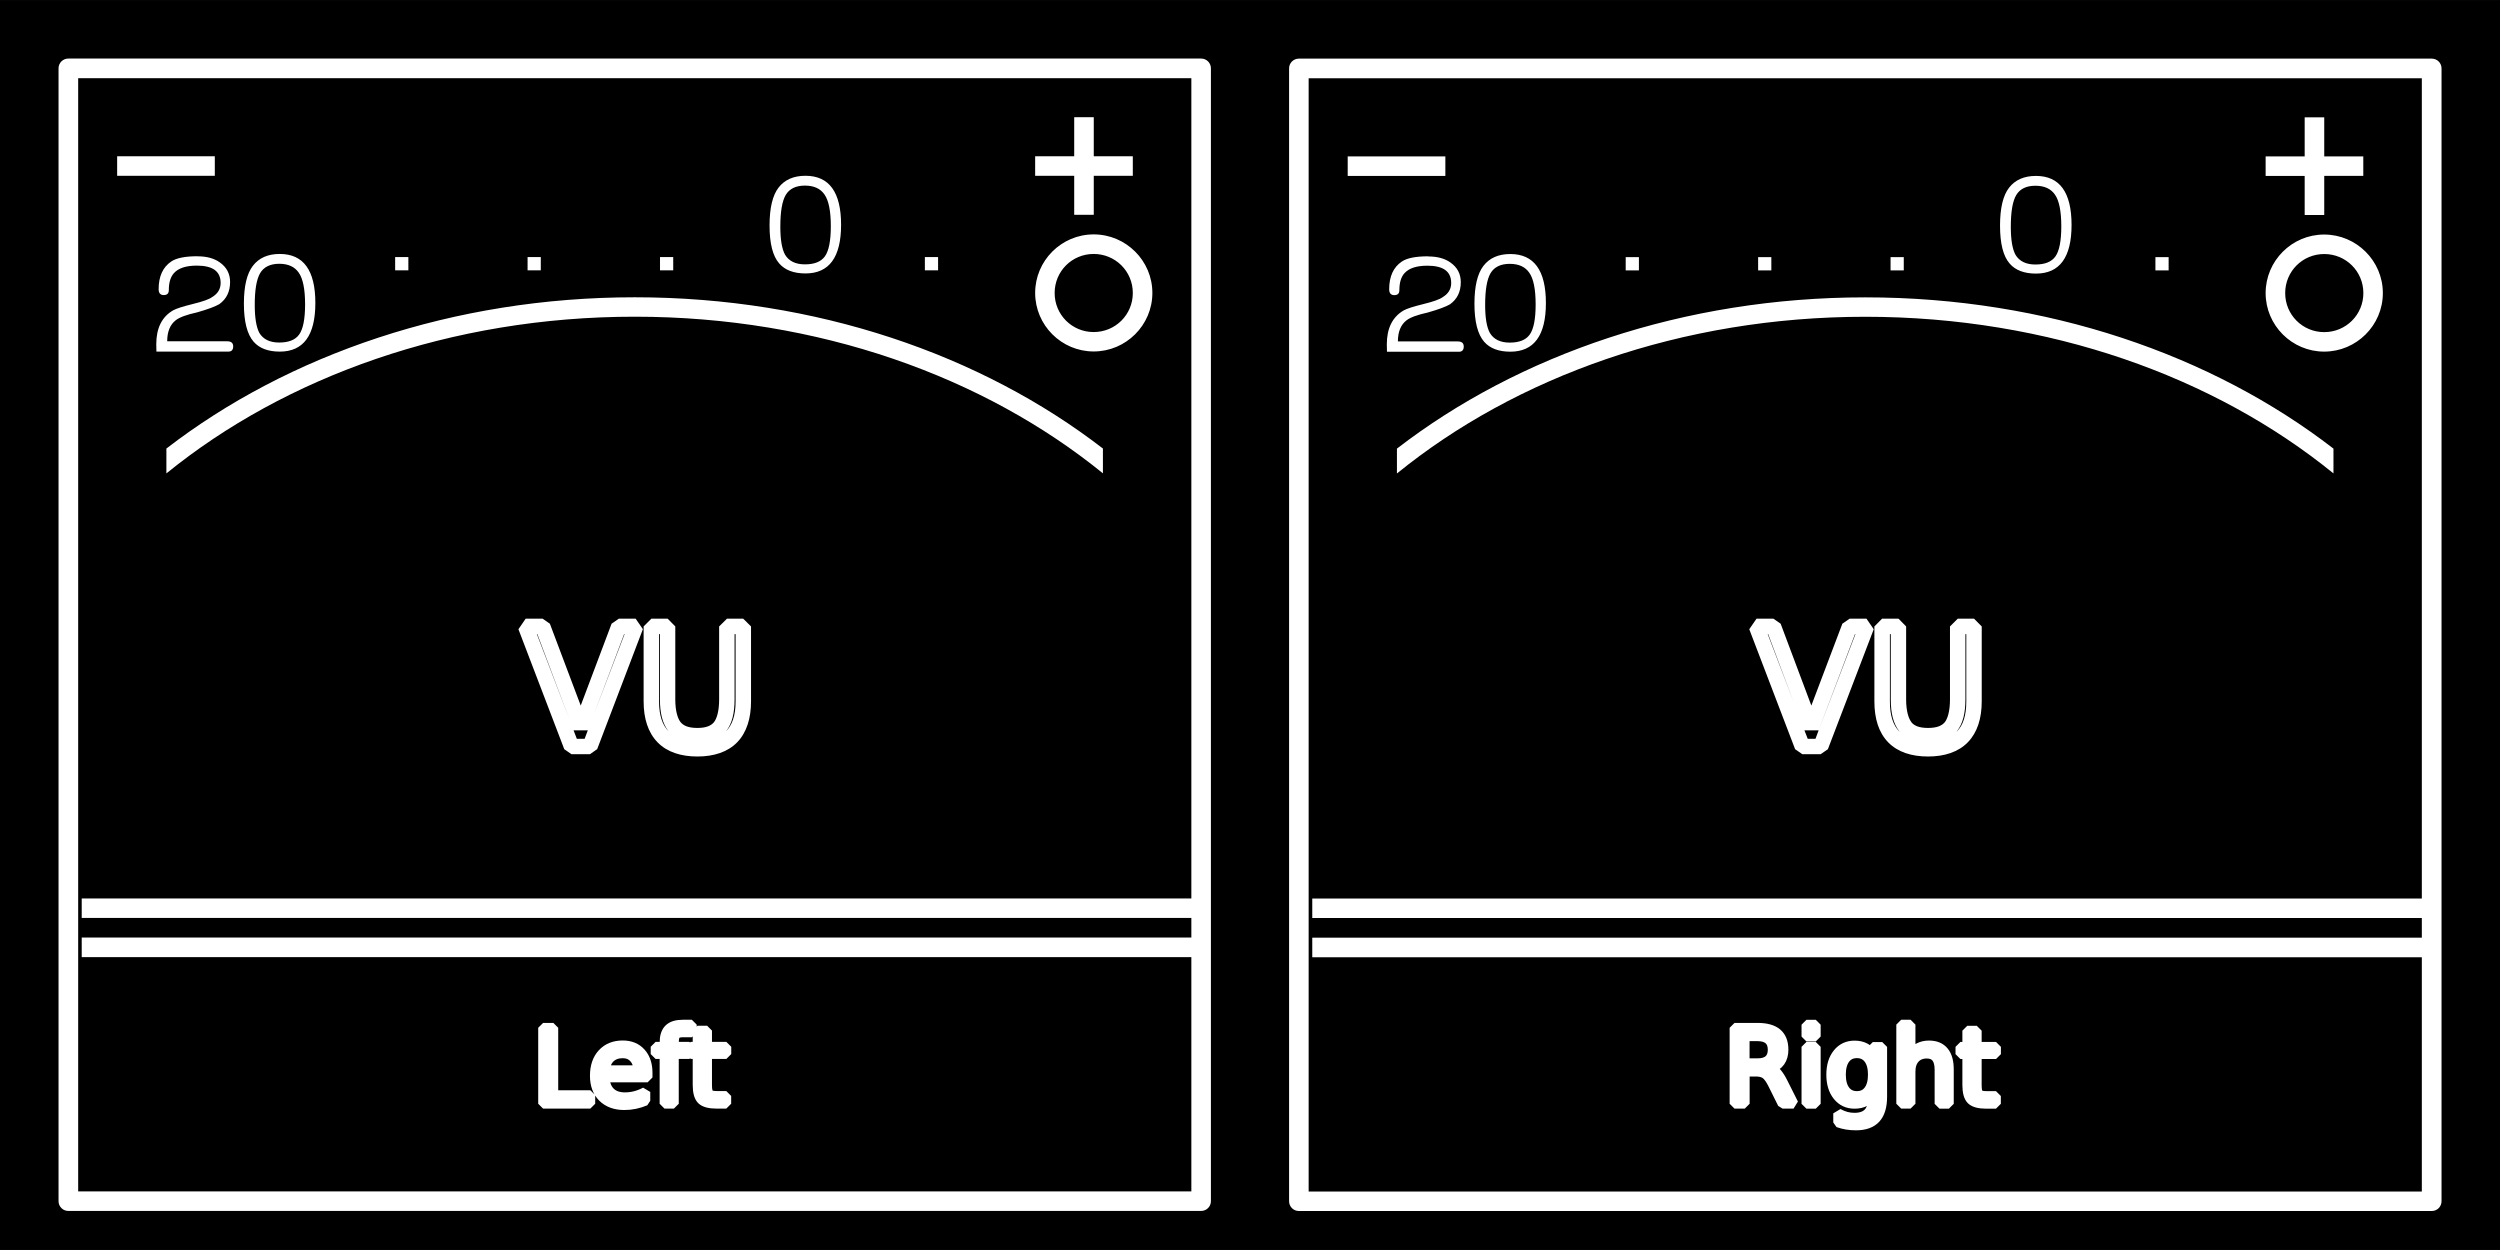
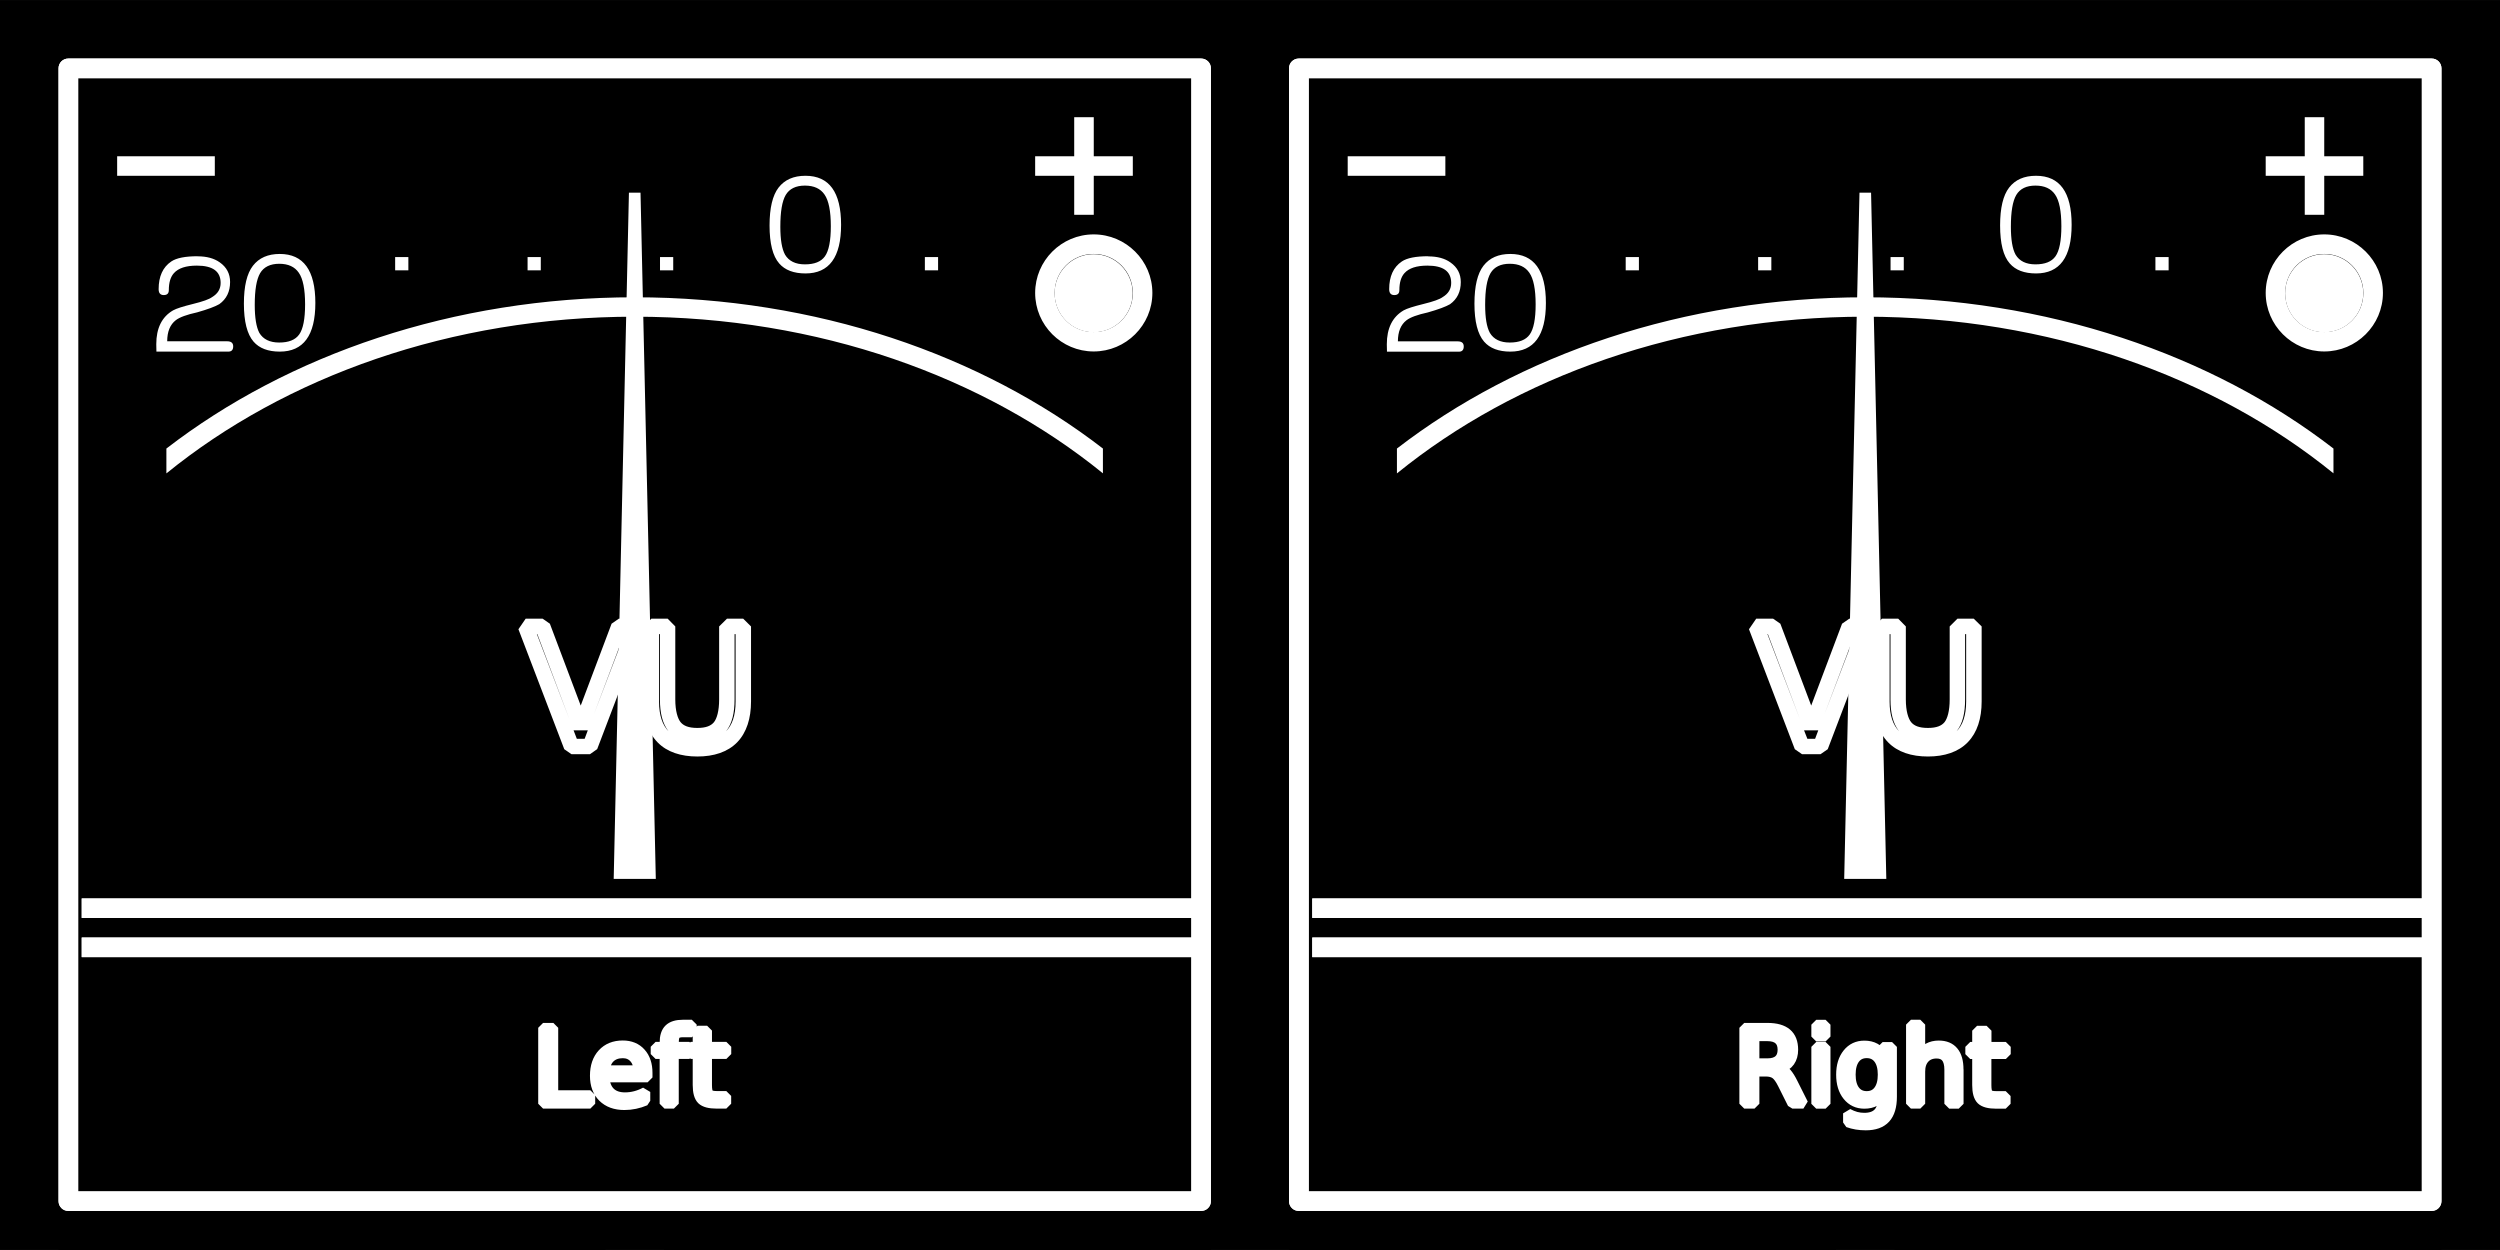
<svg xmlns="http://www.w3.org/2000/svg" width="128" height="64" viewBox="0 0 33.867 16.933" version="1.1" id="svg1" xml:space="preserve">
  <defs id="defs1" />
  <g id="layer1">
    <rect style="fill:#000000;fill-opacity:1;stroke-width:0.794;stroke-linejoin:round;stroke-miterlimit:0" id="backer" width="33.867" height="16.933" x="5.567627e-07" y="2.7838135e-07" />
-     <path id="meter-L" style="baseline-shift:baseline;display:inline;overflow:visible;opacity:1;vector-effect:none;fill:#ffffff;stroke-linejoin:round;stroke-miterlimit:0;enable-background:accumulate;stop-color:#000000;stop-opacity:1" d="M 0.926,0.793 A 0.132,0.132 0 0 0 0.793,0.926 V 16.271 a 0.132,0.132 0 0 0 0.133,0.133 H 16.271 a 0.132,0.132 0 0 0 0.133,-0.133 V 0.926 A 0.132,0.132 0 0 0 16.271,0.793 Z M 1.059,1.059 H 16.139 V 12.171 H 1.107 v 0.264 H 16.139 V 12.7 H 1.107 v 0.266 H 16.139 v 3.173 H 1.059 Z M 14.552,1.587 V 2.117 H 14.023 V 2.381 h 0.529 v 0.529 h 0.265 V 2.381 h 0.529 V 2.117 H 14.817 V 1.587 Z M 1.587,2.117 V 2.381 H 2.91 V 2.117 Z M 10.911,2.381 c -0.16,0 -0.281,0.053 -0.364,0.16 -0.081,0.105 -0.122,0.276 -0.122,0.513 0,0.243 0.043,0.415 0.131,0.515 0.078,0.09 0.197,0.135 0.356,0.135 0.321,0 0.482,-0.22 0.482,-0.659 0,-0.442 -0.161,-0.664 -0.482,-0.664 z m -0.007,0.133 c 0.123,0 0.211,0.041 0.266,0.122 0.056,0.08 0.085,0.223 0.085,0.428 0,0.198 -0.027,0.334 -0.08,0.408 -0.052,0.073 -0.142,0.109 -0.271,0.109 -0.127,0 -0.217,-0.044 -0.269,-0.131 -0.043,-0.078 -0.064,-0.205 -0.064,-0.379 0,-0.203 0.024,-0.346 0.073,-0.43 0.05,-0.084 0.137,-0.127 0.26,-0.127 z m 3.912,0.661 c -0.437,0 -0.793,0.356 -0.793,0.793 0,0.437 0.356,0.793 0.793,0.793 0.437,0 0.795,-0.356 0.795,-0.793 0,-0.437 -0.358,-0.793 -0.795,-0.793 z M 3.79,3.44 c -0.16,0 -0.281,0.053 -0.364,0.16 -0.081,0.105 -0.122,0.276 -0.122,0.513 0,0.243 0.044,0.415 0.131,0.515 0.078,0.09 0.197,0.135 0.355,0.135 0.321,0 0.482,-0.22 0.482,-0.659 0,-0.442 -0.161,-0.664 -0.482,-0.664 z m 11.026,0 c 0.294,0 0.53,0.235 0.53,0.529 0,0.294 -0.236,0.529 -0.53,0.529 -0.294,0 -0.529,-0.235 -0.529,-0.529 0,-0.294 0.235,-0.529 0.529,-0.529 z M 2.678,3.471 c -0.167,0 -0.287,0.023 -0.358,0.071 -0.114,0.077 -0.171,0.202 -0.171,0.375 0,0.053 0.023,0.08 0.069,0.08 0.046,0 0.069,-0.022 0.069,-0.067 0,-0.102 0.023,-0.179 0.069,-0.23 0.061,-0.068 0.164,-0.102 0.311,-0.102 0.215,0 0.322,0.078 0.322,0.235 0,0.081 -0.038,0.145 -0.115,0.191 -0.04,0.03 -0.127,0.061 -0.262,0.094 -0.133,0.033 -0.222,0.061 -0.267,0.086 C 2.193,4.292 2.117,4.445 2.117,4.663 l 0.002,0.1 h 0.975 c 0.043,0 0.065,-0.024 0.065,-0.071 0,-0.046 -0.027,-0.069 -0.082,-0.069 H 2.265 c 0,-0.13 0.039,-0.226 0.117,-0.286 0.052,-0.04 0.148,-0.075 0.289,-0.106 0.145,-0.041 0.245,-0.079 0.3,-0.111 0.098,-0.07 0.146,-0.17 0.146,-0.3 0,-0.111 -0.046,-0.2 -0.14,-0.266 -0.077,-0.055 -0.177,-0.082 -0.3,-0.082 z m 2.675,0.011 v 0.18 h 0.179 v -0.18 z m 1.794,0 v 0.18 h 0.179 v -0.18 z m 1.794,0 v 0.18 h 0.179 v -0.18 z m 3.588,0 v 0.18 h 0.179 v -0.18 z m -8.747,0.091 c 0.123,0 0.211,0.041 0.266,0.122 0.056,0.08 0.085,0.223 0.085,0.428 0,0.198 -0.027,0.334 -0.08,0.408 -0.052,0.073 -0.142,0.109 -0.271,0.109 -0.127,0 -0.217,-0.044 -0.269,-0.131 C 3.472,4.431 3.451,4.305 3.451,4.13 c 0,-0.203 0.024,-0.346 0.073,-0.43 0.05,-0.084 0.137,-0.127 0.26,-0.127 z m 4.816,0.454 c -2.459,0 -4.697,0.779 -6.344,2.049 v 0.337 c 1.61,-1.308 3.854,-2.123 6.344,-2.123 2.49,0 4.734,0.814 6.343,2.122 V 6.076 C 13.296,4.806 11.058,4.027 8.599,4.027 Z" />
-     <path id="meter-R" style="baseline-shift:baseline;display:inline;overflow:visible;opacity:1;vector-effect:none;fill:#ffffff;stroke-linejoin:round;stroke-miterlimit:0;enable-background:accumulate;stop-color:#000000;stop-opacity:1" d="M 17.595,0.794 A 0.132,0.132 0 0 0 17.463,0.927 V 16.272 a 0.132,0.132 0 0 0 0.133,0.133 h 15.346 a 0.132,0.132 0 0 0 0.133,-0.133 V 0.927 A 0.132,0.132 0 0 0 32.941,0.794 Z m 0.133,0.266 h 15.08 V 12.172 H 17.777 v 0.264 h 15.031 v 0.266 H 17.777 v 0.266 h 15.031 v 3.173 h -15.08 z m 13.493,0.529 v 0.529 h -0.529 v 0.265 h 0.529 v 0.529 h 0.265 V 2.382 h 0.529 V 2.118 H 31.486 V 1.589 Z M 18.257,2.118 v 0.265 h 1.323 V 2.118 Z m 9.323,0.265 c -0.16,0 -0.281,0.053 -0.364,0.16 -0.081,0.105 -0.122,0.276 -0.122,0.513 0,0.243 0.043,0.415 0.131,0.515 0.078,0.09 0.197,0.135 0.356,0.135 0.321,0 0.482,-0.22 0.482,-0.659 0,-0.442 -0.161,-0.664 -0.482,-0.664 z m -0.007,0.133 c 0.123,0 0.211,0.041 0.266,0.122 0.056,0.08 0.085,0.223 0.085,0.428 0,0.198 -0.027,0.334 -0.08,0.408 -0.052,0.073 -0.142,0.109 -0.271,0.109 -0.127,0 -0.217,-0.044 -0.269,-0.131 -0.043,-0.078 -0.064,-0.205 -0.064,-0.379 0,-0.203 0.024,-0.346 0.073,-0.43 0.05,-0.084 0.137,-0.127 0.26,-0.127 z m 3.912,0.661 c -0.437,0 -0.793,0.356 -0.793,0.793 0,0.437 0.356,0.793 0.793,0.793 0.437,0 0.795,-0.356 0.795,-0.793 0,-0.437 -0.358,-0.793 -0.795,-0.793 z M 20.46,3.441 c -0.16,0 -0.281,0.053 -0.364,0.16 -0.081,0.105 -0.122,0.276 -0.122,0.513 0,0.243 0.044,0.415 0.131,0.515 0.078,0.09 0.197,0.135 0.355,0.135 0.321,0 0.482,-0.22 0.482,-0.659 0,-0.442 -0.161,-0.664 -0.482,-0.664 z m 11.026,0 c 0.294,0 0.53,0.235 0.53,0.529 0,0.294 -0.236,0.529 -0.53,0.529 -0.294,0 -0.529,-0.235 -0.529,-0.529 0,-0.294 0.235,-0.529 0.529,-0.529 z m -12.138,0.031 c -0.167,0 -0.287,0.023 -0.358,0.071 -0.114,0.077 -0.171,0.202 -0.171,0.375 0,0.053 0.023,0.08 0.069,0.08 0.046,0 0.069,-0.022 0.069,-0.067 0,-0.102 0.023,-0.179 0.069,-0.23 0.061,-0.068 0.164,-0.102 0.311,-0.102 0.215,0 0.322,0.078 0.322,0.235 0,0.081 -0.038,0.145 -0.115,0.191 -0.04,0.03 -0.127,0.061 -0.262,0.094 -0.133,0.033 -0.222,0.061 -0.267,0.086 -0.152,0.089 -0.228,0.242 -0.228,0.46 l 0.002,0.1 h 0.975 c 0.043,0 0.065,-0.024 0.065,-0.071 0,-0.046 -0.027,-0.069 -0.082,-0.069 h -0.81 c 0,-0.13 0.039,-0.226 0.117,-0.286 0.052,-0.04 0.148,-0.075 0.289,-0.106 0.145,-0.041 0.245,-0.079 0.3,-0.111 0.098,-0.07 0.146,-0.17 0.146,-0.3 0,-0.111 -0.046,-0.2 -0.14,-0.266 -0.077,-0.055 -0.177,-0.082 -0.3,-0.082 z m 2.675,0.011 v 0.18 h 0.179 v -0.18 z m 1.794,0 v 0.18 h 0.179 v -0.18 z m 1.794,0 v 0.18 h 0.179 v -0.18 z m 3.588,0 v 0.18 h 0.179 v -0.18 z m -8.747,0.091 c 0.123,0 0.211,0.041 0.266,0.122 0.056,0.08 0.085,0.223 0.085,0.428 0,0.198 -0.027,0.334 -0.08,0.408 -0.052,0.073 -0.142,0.109 -0.271,0.109 -0.127,0 -0.217,-0.044 -0.269,-0.131 -0.043,-0.078 -0.064,-0.205 -0.064,-0.379 0,-0.203 0.024,-0.346 0.073,-0.43 0.05,-0.084 0.137,-0.127 0.26,-0.127 z m 4.816,0.454 c -2.459,0 -4.697,0.779 -6.344,2.049 v 0.337 c 1.61,-1.308 3.854,-2.123 6.344,-2.123 2.49,0 4.734,0.814 6.343,2.122 V 6.077 C 29.966,4.807 27.728,4.028 25.269,4.028 Z" />
-     <path style="font-size:1.411px;line-height:1.1;font-family:mry_KacstQurn;-inkscape-font-specification:mry_KacstQurn;text-align:center;letter-spacing:0px;text-anchor:middle;fill:#ffffff;stroke-width:0.132;stroke-miterlimit:0;stroke:#ffffff;stroke-opacity:1" d="m 7.357,13.923 h 0.139 v 0.912 h 0.501 v 0.117 H 7.357 Z m 1.416,0.611 v 0.062 H 8.19 q 0.008,0.131 0.079,0.2 0.071,0.068 0.197,0.068 0.073,0 0.141,-0.018 0.069,-0.018 0.136,-0.054 v 0.12 q -0.068,0.029 -0.14,0.044 -0.072,0.015 -0.145,0.015 -0.185,0 -0.293,-0.107 -0.107,-0.107 -0.107,-0.291 0,-0.189 0.102,-0.3 0.103,-0.112 0.276,-0.112 0.156,0 0.246,0.101 0.091,0.1 0.091,0.272 z m -0.127,-0.037 q -0.001,-0.104 -0.059,-0.166 -0.057,-0.062 -0.15,-0.062 -0.106,0 -0.17,0.06 -0.063,0.06 -0.073,0.169 z m 0.726,-0.617 v 0.105 H 9.251 q -0.068,0 -0.095,0.028 -0.026,0.028 -0.026,0.099 v 0.068 h 0.209 v 0.099 H 9.129 v 0.673 H 9.002 V 14.279 H 8.881 v -0.099 h 0.121 v -0.054 q 0,-0.129 0.06,-0.187 Q 9.122,13.88 9.252,13.88 Z m 0.207,0.081 v 0.219 h 0.261 v 0.099 H 9.579 v 0.419 q 0,0.094 0.025,0.121 0.026,0.027 0.105,0.027 h 0.13 v 0.106 H 9.709 q -0.147,0 -0.203,-0.054 -0.056,-0.055 -0.056,-0.2 V 14.279 h -0.093 v -0.099 h 0.093 v -0.219 z" id="text6" aria-label="Left" />
-     <path d="m 23.984,14.47 q 0.045,0.015 0.087,0.065 0.043,0.05 0.085,0.136 l 0.141,0.281 H 24.148 L 24.017,14.688 q -0.051,-0.103 -0.099,-0.137 -0.048,-0.034 -0.13,-0.034 h -0.152 v 0.435 h -0.139 v -1.029 h 0.314 q 0.176,0 0.263,0.074 0.087,0.074 0.087,0.223 0,0.097 -0.045,0.161 -0.045,0.064 -0.131,0.089 z m -0.349,-0.432 v 0.365 h 0.175 q 0.101,0 0.152,-0.046 0.052,-0.047 0.052,-0.137 0,-0.09 -0.052,-0.136 -0.051,-0.046 -0.152,-0.046 z m 0.836,0.143 h 0.127 v 0.772 h -0.127 z m 0,-0.3 h 0.127 v 0.161 h -0.127 z m 0.9,0.677 q 0,-0.138 -0.057,-0.214 -0.057,-0.076 -0.159,-0.076 -0.102,0 -0.159,0.076 -0.057,0.076 -0.057,0.214 0,0.137 0.057,0.213 0.057,0.076 0.159,0.076 0.103,0 0.159,-0.076 0.057,-0.076 0.057,-0.213 z m 0.127,0.299 q 0,0.197 -0.088,0.293 -0.088,0.096 -0.268,0.096 -0.067,0 -0.126,-0.01 -0.059,-0.01 -0.115,-0.03 V 15.082 q 0.056,0.03 0.11,0.045 0.054,0.014 0.111,0.014 0.125,0 0.187,-0.065 0.062,-0.065 0.062,-0.196 v -0.063 q -0.039,0.068 -0.101,0.102 -0.061,0.034 -0.147,0.034 -0.142,0 -0.229,-0.108 -0.087,-0.108 -0.087,-0.287 0,-0.179 0.087,-0.287 0.087,-0.108 0.229,-0.108 0.085,0 0.147,0.034 0.061,0.034 0.101,0.102 v -0.117 h 0.127 z m 0.903,-0.37 v 0.466 h -0.127 v -0.462 q 0,-0.11 -0.043,-0.164 -0.043,-0.054 -0.128,-0.054 -0.103,0 -0.162,0.065 -0.059,0.065 -0.059,0.178 v 0.436 h -0.127 v -1.072 h 0.127 v 0.42 q 0.045,-0.07 0.107,-0.104 0.062,-0.034 0.143,-0.034 0.133,0 0.201,0.083 0.068,0.082 0.068,0.242 z m 0.378,-0.525 v 0.219 h 0.261 v 0.099 h -0.261 v 0.419 q 0,0.094 0.025,0.121 0.026,0.027 0.105,0.027 h 0.13 v 0.106 h -0.13 q -0.147,0 -0.203,-0.054 -0.056,-0.055 -0.056,-0.2 v -0.419 h -0.093 v -0.099 h 0.093 v -0.219 z" id="text7" style="font-size:1.411px;line-height:1.1;font-family:mry_KacstQurn;-inkscape-font-specification:mry_KacstQurn;text-align:center;letter-spacing:0px;text-anchor:middle;fill:#ffffff;stroke-width:0.132;stroke-miterlimit:0;stroke:#ffffff;stroke-opacity:1" aria-label="Right" />
-     <path style="font-size:1.598px;line-height:1.1;font-family:mry_KacstQurn;-inkscape-font-specification:mry_KacstQurn;text-align:center;letter-spacing:0px;baseline-shift:baseline;text-anchor:middle;display:inline;overflow:visible;vector-effect:none;fill:#ffffff;stroke-miterlimit:0;enable-background:accumulate;stop-color:#000000;stop-opacity:1;opacity:1" d="m 7.121,8.381 -0.098,0.143 0.621,1.625 0.098,0.068 h 0.25 L 8.09,10.148 8.709,8.523 8.611,8.381 H 8.383 l -0.098,0.068 -0.418,1.109 -0.418,-1.109 -0.098,-0.068 z m 1.703,0 L 8.719,8.486 v 1.016 c 0,0.229 0.059,0.42 0.188,0.553 0.129,0.133 0.317,0.193 0.541,0.193 0.223,0 0.411,-0.061 0.539,-0.193 C 10.115,9.922 10.174,9.731 10.174,9.502 V 8.486 L 10.068,8.381 H 9.848 L 9.742,8.486 v 0.988 c 0,0.161 -0.032,0.261 -0.07,0.309 -0.039,0.047 -0.103,0.078 -0.225,0.078 -0.123,0 -0.188,-0.031 -0.227,-0.078 C 9.182,9.736 9.148,9.635 9.148,9.475 V 8.486 L 9.045,8.381 Z M 7.273,8.59 h 0.006 l 0.434,1.152 z m 1.182,0 h 0.006 L 8.047,9.672 Z m 0.473,0 h 0.012 v 0.885 c 0,0.182 0.033,0.323 0.115,0.43 C 8.975,9.821 8.928,9.695 8.928,9.502 Z m 1.023,0 h 0.014 v 0.912 c 0,0.194 -0.048,0.321 -0.129,0.404 C 9.919,9.8 9.951,9.657 9.951,9.475 Z M 7.77,9.893 H 7.963 L 7.92,10.008 H 7.814 Z" id="text8" />
-     <path style="font-size:2.23px;line-height:1.1;font-family:mry_KacstQurn;-inkscape-font-specification:mry_KacstQurn;text-align:center;letter-spacing:0px;baseline-shift:baseline;text-anchor:middle;display:inline;overflow:visible;vector-effect:none;fill:#ffffff;stroke-miterlimit:0;enable-background:accumulate;stop-color:#000000;stop-opacity:1;opacity:1" d="m 23.795,8.381 -0.098,0.143 0.621,1.625 0.098,0.068 h 0.248 l 0.098,-0.068 0.621,-1.625 -0.098,-0.143 h -0.229 l -0.098,0.068 -0.42,1.109 -0.416,-1.109 -0.098,-0.068 z m 1.701,0 -0.104,0.105 v 1.016 c 0,0.229 0.057,0.42 0.186,0.553 0.129,0.133 0.317,0.193 0.541,0.193 0.223,0 0.411,-0.061 0.539,-0.193 0.129,-0.133 0.188,-0.323 0.188,-0.553 V 8.486 L 26.742,8.381 h -0.221 l -0.105,0.105 v 0.988 c 0,0.161 -0.032,0.261 -0.07,0.309 -0.039,0.047 -0.105,0.078 -0.227,0.078 -0.122,0 -0.186,-0.03 -0.225,-0.076 v -0.002 C 25.856,9.736 25.822,9.635 25.822,9.475 V 8.486 L 25.719,8.381 Z m -1.549,0.209 h 0.006 l 0.344,0.918 z m 1.182,0 h 0.006 l -0.498,1.303 -0.043,0.115 h -0.105 l -0.045,-0.115 h 0.193 z m 0.473,0 h 0.012 v 0.885 c 0,0.184 0.033,0.327 0.117,0.434 -3.69e-4,-3.753e-4 -0.002,3.768e-4 -0.002,0 -0.081,-0.084 -0.127,-0.211 -0.127,-0.406 z m 1.023,0 h 0.012 v 0.912 c 0,0.195 -0.045,0.323 -0.127,0.406 h -0.002 C 26.592,9.802 26.625,9.658 26.625,9.475 Z" id="text9" />
+     <g id="g10">
+       <rect style="fill:#000000;fill-opacity:1;stroke-width:0.265;stroke-linejoin:round" id="rect3" width="15.875" height="15.875" x="0.794" y="0.794" />
+       <path id="NEEDLE_LEFT" transform="rotate({{needle_left}}, 33, 62)" style="fill:#ffffff;fill-opacity:1;stroke-width:0.265;stroke-linejoin:round" d="M 8.52,2.61 8.202,16.932 h 0.794 L 8.677,2.61 Z" />
+       <rect style="fill:#000000;fill-opacity:1;stroke-width:0.217;stroke-linejoin:round" id="rect1" width="15.61" height="5.027" x="0.794" y="11.906" />
+       <path id="meter-L" style="baseline-shift:baseline;display:inline;overflow:visible;vector-effect:none;fill:#ffffff;stroke-linejoin:round;stroke-miterlimit:0;enable-background:accumulate;stop-color:#000000" d="M 0.926,0.793 A 0.132,0.132 0 0 0 0.793,0.926 V 16.271 a 0.132,0.132 0 0 0 0.133,0.133 H 16.271 a 0.132,0.132 0 0 0 0.133,-0.133 V 0.926 A 0.132,0.132 0 0 0 16.271,0.793 Z M 1.059,1.059 H 16.139 V 12.171 H 1.107 v 0.264 H 16.139 V 12.7 H 1.107 v 0.266 H 16.139 v 3.173 H 1.059 Z M 14.552,1.587 V 2.117 H 14.023 V 2.381 h 0.529 v 0.529 h 0.265 V 2.381 h 0.529 V 2.117 H 14.817 V 1.587 Z M 1.587,2.117 V 2.381 H 2.91 V 2.117 Z M 10.911,2.381 c -0.16,0 -0.281,0.053 -0.364,0.16 -0.081,0.105 -0.122,0.276 -0.122,0.513 0,0.243 0.043,0.415 0.131,0.515 0.078,0.09 0.197,0.135 0.356,0.135 0.321,0 0.482,-0.22 0.482,-0.659 0,-0.442 -0.161,-0.664 -0.482,-0.664 z m -0.007,0.133 c 0.123,0 0.211,0.041 0.266,0.122 0.056,0.08 0.085,0.223 0.085,0.428 0,0.198 -0.027,0.334 -0.08,0.408 -0.052,0.073 -0.142,0.109 -0.271,0.109 -0.127,0 -0.217,-0.044 -0.269,-0.131 -0.043,-0.078 -0.064,-0.205 -0.064,-0.379 0,-0.203 0.024,-0.346 0.073,-0.43 0.05,-0.084 0.137,-0.127 0.26,-0.127 z m 3.912,0.661 c -0.437,0 -0.793,0.356 -0.793,0.793 0,0.437 0.356,0.793 0.793,0.793 0.437,0 0.795,-0.356 0.795,-0.793 0,-0.437 -0.358,-0.793 -0.795,-0.793 z M 3.79,3.44 c -0.16,0 -0.281,0.053 -0.364,0.16 -0.081,0.105 -0.122,0.276 -0.122,0.513 0,0.243 0.044,0.415 0.131,0.515 0.078,0.09 0.197,0.135 0.355,0.135 0.321,0 0.482,-0.22 0.482,-0.659 0,-0.442 -0.161,-0.664 -0.482,-0.664 z m 11.026,0 c 0.294,0 0.53,0.235 0.53,0.529 0,0.294 -0.236,0.529 -0.53,0.529 -0.294,0 -0.529,-0.235 -0.529,-0.529 0,-0.294 0.235,-0.529 0.529,-0.529 z M 2.678,3.471 c -0.167,0 -0.287,0.023 -0.358,0.071 -0.114,0.077 -0.171,0.202 -0.171,0.375 0,0.053 0.023,0.08 0.069,0.08 0.046,0 0.069,-0.022 0.069,-0.067 0,-0.102 0.023,-0.179 0.069,-0.23 0.061,-0.068 0.164,-0.102 0.311,-0.102 0.215,0 0.322,0.078 0.322,0.235 0,0.081 -0.038,0.145 -0.115,0.191 -0.04,0.03 -0.127,0.061 -0.262,0.094 -0.133,0.033 -0.222,0.061 -0.267,0.086 C 2.193,4.292 2.117,4.445 2.117,4.663 l 0.002,0.1 h 0.975 c 0.043,0 0.065,-0.024 0.065,-0.071 0,-0.046 -0.027,-0.069 -0.082,-0.069 H 2.265 c 0,-0.13 0.039,-0.226 0.117,-0.286 0.052,-0.04 0.148,-0.075 0.289,-0.106 0.145,-0.041 0.245,-0.079 0.3,-0.111 0.098,-0.07 0.146,-0.17 0.146,-0.3 0,-0.111 -0.046,-0.2 -0.14,-0.266 -0.077,-0.055 -0.177,-0.082 -0.3,-0.082 z m 2.675,0.011 v 0.18 h 0.179 v -0.18 z m 1.794,0 v 0.18 h 0.179 v -0.18 z m 1.794,0 v 0.18 h 0.179 v -0.18 z m 3.588,0 v 0.18 h 0.179 v -0.18 z m -8.747,0.091 c 0.123,0 0.211,0.041 0.266,0.122 0.056,0.08 0.085,0.223 0.085,0.428 0,0.198 -0.027,0.334 -0.08,0.408 -0.052,0.073 -0.142,0.109 -0.271,0.109 -0.127,0 -0.217,-0.044 -0.269,-0.131 C 3.472,4.431 3.451,4.305 3.451,4.13 c 0,-0.203 0.024,-0.346 0.073,-0.43 0.05,-0.084 0.137,-0.127 0.26,-0.127 z m 4.816,0.454 c -2.459,0 -4.697,0.779 -6.344,2.049 v 0.337 c 1.61,-1.308 3.854,-2.123 6.344,-2.123 2.49,0 4.734,0.814 6.343,2.122 V 6.076 C 13.296,4.806 11.058,4.027 8.599,4.027 Z" />
+       <path style="font-size:1.411px;line-height:1.1;font-family:mry_KacstQurn;-inkscape-font-specification:mry_KacstQurn;text-align:center;letter-spacing:0px;text-anchor:middle;fill:#ffffff;stroke:#ffffff;stroke-width:0.132;stroke-miterlimit:0;stroke-opacity:1" d="m 7.357,13.923 h 0.139 v 0.912 h 0.501 v 0.117 H 7.357 Z m 1.416,0.611 v 0.062 H 8.19 q 0.008,0.131 0.079,0.2 0.071,0.068 0.197,0.068 0.073,0 0.141,-0.018 0.069,-0.018 0.136,-0.054 v 0.12 q -0.068,0.029 -0.14,0.044 -0.072,0.015 -0.145,0.015 -0.185,0 -0.293,-0.107 -0.107,-0.107 -0.107,-0.291 0,-0.189 0.102,-0.3 0.103,-0.112 0.276,-0.112 0.156,0 0.246,0.101 0.091,0.1 0.091,0.272 z m -0.127,-0.037 q -0.001,-0.104 -0.059,-0.166 -0.057,-0.062 -0.15,-0.062 -0.106,0 -0.17,0.06 -0.063,0.06 -0.073,0.169 z m 0.726,-0.617 v 0.105 H 9.251 q -0.068,0 -0.095,0.028 -0.026,0.028 -0.026,0.099 v 0.068 h 0.209 v 0.099 H 9.129 v 0.673 H 9.002 V 14.279 H 8.881 v -0.099 h 0.121 v -0.054 q 0,-0.129 0.06,-0.187 Q 9.122,13.88 9.252,13.88 Z m 0.207,0.081 v 0.219 h 0.261 v 0.099 H 9.579 v 0.419 q 0,0.094 0.025,0.121 0.026,0.027 0.105,0.027 h 0.13 v 0.106 H 9.709 q -0.147,0 -0.203,-0.054 -0.056,-0.055 -0.056,-0.2 v -0.419 h -0.093 v -0.099 h 0.093 v -0.219 z" id="text6" aria-label="Left" />
+       <path style="font-size:1.598px;line-height:1.1;font-family:mry_KacstQurn;-inkscape-font-specification:mry_KacstQurn;text-align:center;letter-spacing:0px;baseline-shift:baseline;text-anchor:middle;display:inline;overflow:visible;vector-effect:none;fill:#ffffff;stroke-miterlimit:0;enable-background:accumulate;stop-color:#000000" d="m 7.121,8.381 -0.098,0.143 0.621,1.625 0.098,0.068 h 0.25 L 8.09,10.148 8.709,8.523 8.611,8.381 H 8.383 l -0.098,0.068 -0.418,1.109 -0.418,-1.109 -0.098,-0.068 z m 1.703,0 L 8.719,8.486 v 1.016 c 0,0.229 0.059,0.42 0.188,0.553 0.129,0.133 0.317,0.193 0.541,0.193 0.223,0 0.411,-0.061 0.539,-0.193 C 10.115,9.922 10.174,9.731 10.174,9.502 V 8.486 L 10.068,8.381 H 9.848 L 9.742,8.486 v 0.988 c 0,0.161 -0.032,0.261 -0.07,0.309 -0.039,0.047 -0.103,0.078 -0.225,0.078 -0.123,0 -0.188,-0.031 -0.227,-0.078 C 9.182,9.736 9.148,9.635 9.148,9.475 V 8.486 L 9.045,8.381 Z M 7.273,8.59 h 0.006 l 0.434,1.152 z m 1.182,0 h 0.006 L 8.047,9.672 Z m 0.473,0 h 0.012 v 0.885 c 0,0.182 0.033,0.323 0.115,0.43 C 8.975,9.821 8.928,9.695 8.928,9.502 Z m 1.023,0 h 0.014 v 0.912 c 0,0.194 -0.048,0.321 -0.129,0.404 C 9.919,9.8 9.951,9.657 9.951,9.475 Z M 7.77,9.893 H 7.963 L 7.92,10.008 H 7.814 Z" id="text8" />
+       <path id="path3" style="baseline-shift:baseline;display:inline;overflow:visible;vector-effect:none;fill:#ffffff;stroke-linejoin:round;stroke-miterlimit:0;enable-background:accumulate;stop-color:#000000" d="M 0.926,0.793 C 0.852,0.792 0.792,0.852 0.793,0.926 V 16.271 c -2.7999e-4,0.073 0.059,0.133 0.133,0.133 H 16.271 c 0.073,2.8e-4 0.133,-0.059 0.133,-0.133 V 0.926 c 2.8e-4,-0.073 -0.059,-0.133 -0.133,-0.133 z M 1.059,1.059 H 16.139 V 12.171 H 1.107 v 0.264 H 16.139 V 12.7 H 1.107 v 0.266 H 16.139 v 3.173 H 1.059 Z" />
+       <path style="fill:#ffffff;fill-opacity:{{overflow-left}};stroke-width:0.265;stroke-linejoin:round" id="LED_LEFT" d="m 15.344,3.972 a 0.529,0.529 0 0 1 -0.528,0.529 0.529,0.529 0 0 1 -0.53,-0.527 0.529,0.529 0 0 1 0.526,-0.531 0.529,0.529 0 0 1 0.532,0.525" />
+     </g>
+     <g id="g11">
+       <path style="font-size:2.23px;line-height:1.1;font-family:mry_KacstQurn;-inkscape-font-specification:mry_KacstQurn;text-align:center;letter-spacing:0px;baseline-shift:baseline;text-anchor:middle;display:inline;overflow:visible;vector-effect:none;fill:#ffffff;stroke-miterlimit:0;enable-background:accumulate;stop-color:#000000" d="m 23.795,8.381 -0.098,0.143 0.621,1.625 0.098,0.068 h 0.248 l 0.098,-0.068 0.621,-1.625 -0.098,-0.143 h -0.229 l -0.098,0.068 -0.42,1.109 -0.416,-1.109 -0.098,-0.068 z m 1.701,0 -0.104,0.105 v 1.016 c 0,0.229 0.057,0.42 0.186,0.553 0.129,0.133 0.317,0.193 0.541,0.193 0.223,0 0.411,-0.061 0.539,-0.193 0.129,-0.133 0.188,-0.323 0.188,-0.553 V 8.486 L 26.742,8.381 h -0.221 l -0.105,0.105 v 0.988 c 0,0.161 -0.032,0.261 -0.07,0.309 -0.039,0.047 -0.105,0.078 -0.227,0.078 -0.122,0 -0.186,-0.03 -0.225,-0.076 v -0.002 C 25.856,9.736 25.822,9.635 25.822,9.475 V 8.486 L 25.719,8.381 Z m -1.549,0.209 h 0.006 l 0.344,0.918 z m 1.182,0 h 0.006 l -0.498,1.303 -0.043,0.115 H 24.488 L 24.443,9.893 h 0.193 z m 0.473,0 h 0.012 v 0.885 c 0,0.184 0.033,0.327 0.117,0.434 -3.69e-4,-3.753e-4 -0.002,3.768e-4 -0.002,0 -0.081,-0.084 -0.127,-0.211 -0.127,-0.406 z m 1.023,0 h 0.012 v 0.912 c 0,0.195 -0.045,0.323 -0.127,0.406 h -0.002 C 26.592,9.802 26.625,9.658 26.625,9.475 Z" id="text9" />
+       <rect style="fill:#000000;fill-opacity:1;stroke-width:0.265;stroke-linejoin:round" id="rect4" width="15.875" height="15.875" x="17.464" y="0.794" />
+       <path id="NEEDLE_RIGHT" transform="rotate({{needle_right}}, 33, 62)" style="fill:#ffffff;fill-opacity:1;stroke-width:0.265;stroke-linejoin:round" d="M 25.19,2.61 24.871,16.932 H 25.665 L 25.347,2.61 Z" />
+       <rect style="fill:#000000;fill-opacity:1;stroke-width:0.217;stroke-linejoin:round" id="rect5" width="15.61" height="5.027" x="17.464" y="11.906" />
+       <path id="path5" style="baseline-shift:baseline;display:inline;overflow:visible;vector-effect:none;fill:#ffffff;stroke-linejoin:round;stroke-miterlimit:0;enable-background:accumulate;stop-color:#000000" d="M 17.595,0.793 A 0.132,0.132 0 0 0 17.462,0.926 V 16.271 a 0.132,0.132 0 0 0 0.133,0.133 H 32.941 A 0.132,0.132 0 0 0 33.074,16.271 V 0.926 A 0.132,0.132 0 0 0 32.941,0.793 Z M 17.729,1.059 H 32.808 V 12.171 H 17.777 v 0.264 H 32.808 V 12.7 H 17.777 v 0.266 h 15.031 v 3.173 H 17.729 Z M 31.222,1.587 V 2.117 H 30.693 V 2.381 h 0.529 V 2.91 H 31.486 V 2.381 h 0.529 V 2.117 H 31.486 V 1.587 Z M 18.257,2.117 V 2.381 h 1.323 V 2.117 Z M 27.581,2.381 c -0.16,0 -0.281,0.053 -0.364,0.16 -0.081,0.105 -0.122,0.276 -0.122,0.513 0,0.243 0.043,0.415 0.131,0.515 0.078,0.09 0.197,0.135 0.356,0.135 0.321,0 0.482,-0.22 0.482,-0.659 0,-0.442 -0.161,-0.664 -0.482,-0.664 z m -0.007,0.133 c 0.123,0 0.211,0.041 0.266,0.122 0.056,0.08 0.085,0.223 0.085,0.428 0,0.198 -0.027,0.334 -0.08,0.408 -0.052,0.073 -0.142,0.109 -0.271,0.109 -0.127,0 -0.217,-0.044 -0.269,-0.131 -0.043,-0.078 -0.064,-0.205 -0.064,-0.379 0,-0.203 0.024,-0.346 0.073,-0.43 0.05,-0.084 0.137,-0.127 0.26,-0.127 z m 3.912,0.661 c -0.437,0 -0.793,0.356 -0.793,0.793 0,0.437 0.356,0.793 0.793,0.793 0.437,0 0.795,-0.356 0.795,-0.793 0,-0.437 -0.358,-0.793 -0.795,-0.793 z M 20.46,3.44 c -0.16,0 -0.281,0.053 -0.364,0.16 -0.081,0.105 -0.122,0.276 -0.122,0.513 0,0.243 0.044,0.415 0.131,0.515 0.078,0.09 0.197,0.135 0.355,0.135 0.321,0 0.482,-0.22 0.482,-0.659 0,-0.442 -0.161,-0.664 -0.482,-0.664 z m 11.026,0 c 0.294,0 0.53,0.235 0.53,0.529 0,0.294 -0.236,0.529 -0.53,0.529 -0.294,0 -0.529,-0.235 -0.529,-0.529 0,-0.294 0.235,-0.529 0.529,-0.529 z m -12.138,0.031 c -0.167,0 -0.287,0.023 -0.358,0.071 -0.114,0.077 -0.171,0.202 -0.171,0.375 0,0.053 0.023,0.08 0.069,0.08 0.046,0 0.069,-0.022 0.069,-0.067 0,-0.102 0.023,-0.179 0.069,-0.23 0.061,-0.068 0.164,-0.102 0.311,-0.102 0.215,0 0.322,0.078 0.322,0.235 0,0.081 -0.038,0.145 -0.115,0.191 -0.04,0.03 -0.127,0.061 -0.262,0.094 -0.133,0.033 -0.222,0.061 -0.267,0.086 -0.152,0.089 -0.228,0.242 -0.228,0.46 l 0.002,0.1 h 0.975 c 0.043,0 0.065,-0.024 0.065,-0.071 0,-0.046 -0.027,-0.069 -0.082,-0.069 h -0.81 c 0,-0.13 0.039,-0.226 0.117,-0.286 0.052,-0.04 0.148,-0.075 0.289,-0.106 0.145,-0.041 0.245,-0.079 0.3,-0.111 0.098,-0.07 0.146,-0.17 0.146,-0.3 0,-0.111 -0.046,-0.2 -0.14,-0.266 -0.077,-0.055 -0.177,-0.082 -0.3,-0.082 z m 2.675,0.011 v 0.18 h 0.179 v -0.18 z m 1.794,0 v 0.18 h 0.179 v -0.18 z m 1.794,0 v 0.18 h 0.179 v -0.18 z m 3.588,0 v 0.18 h 0.179 v -0.18 z m -8.747,0.091 c 0.123,0 0.211,0.041 0.266,0.122 0.056,0.08 0.085,0.223 0.085,0.428 0,0.198 -0.027,0.334 -0.08,0.408 -0.052,0.073 -0.142,0.109 -0.271,0.109 -0.127,0 -0.217,-0.044 -0.269,-0.131 -0.043,-0.078 -0.064,-0.205 -0.064,-0.379 0,-0.203 0.024,-0.346 0.073,-0.43 0.05,-0.084 0.137,-0.127 0.26,-0.127 z m 4.816,0.454 c -2.459,0 -4.697,0.779 -6.344,2.049 v 0.337 c 1.61,-1.308 3.854,-2.123 6.344,-2.123 2.49,0 4.734,0.814 6.343,2.122 V 6.076 C 29.966,4.806 27.728,4.027 25.269,4.027 Z" />
+       <path style="font-size:1.598px;line-height:1.1;font-family:mry_KacstQurn;-inkscape-font-specification:mry_KacstQurn;text-align:center;letter-spacing:0px;baseline-shift:baseline;text-anchor:middle;display:inline;overflow:visible;vector-effect:none;fill:#ffffff;stroke-miterlimit:0;enable-background:accumulate;stop-color:#000000" d="m 23.791,8.381 -0.098,0.143 0.621,1.625 0.098,0.068 h 0.25 l 0.098,-0.068 0.619,-1.625 -0.098,-0.143 h -0.229 l -0.098,0.068 -0.418,1.109 -0.418,-1.109 -0.098,-0.068 z m 1.703,0 -0.105,0.105 v 1.016 c 0,0.229 0.059,0.42 0.188,0.553 0.129,0.133 0.317,0.193 0.541,0.193 0.223,0 0.411,-0.061 0.539,-0.193 0.129,-0.133 0.188,-0.323 0.188,-0.553 V 8.486 L 26.738,8.381 H 26.517 l -0.105,0.105 v 0.988 c 0,0.161 -0.032,0.261 -0.07,0.309 -0.039,0.047 -0.103,0.078 -0.225,0.078 -0.123,0 -0.188,-0.031 -0.227,-0.078 C 25.852,9.736 25.818,9.635 25.818,9.475 V 8.486 L 25.715,8.381 Z m -1.551,0.209 h 0.006 l 0.434,1.152 z m 1.182,0 h 0.006 L 24.717,9.672 Z m 0.473,0 h 0.012 v 0.885 c 0,0.182 0.033,0.323 0.115,0.43 -0.079,-0.084 -0.127,-0.21 -0.127,-0.402 z m 1.023,0 h 0.014 v 0.912 c 0,0.194 -0.048,0.321 -0.129,0.404 0.083,-0.106 0.115,-0.249 0.115,-0.432 z m -2.182,1.303 h 0.193 l -0.043,0.115 h -0.105 z" id="path7" />
+       <path id="path8" style="baseline-shift:baseline;display:inline;overflow:visible;vector-effect:none;fill:#ffffff;stroke-linejoin:round;stroke-miterlimit:0;enable-background:accumulate;stop-color:#000000" d="M 17.595,0.793 C 17.522,0.792 17.462,0.852 17.462,0.926 V 16.271 c -2.8e-4,0.073 0.059,0.133 0.133,0.133 h 15.346 c 0.073,2.8e-4 0.133,-0.059 0.133,-0.133 V 0.926 C 33.074,0.852 33.015,0.792 32.941,0.793 Z M 17.729,1.059 H 32.808 V 12.171 H 17.777 v 0.264 H 32.808 V 12.7 H 17.777 v 0.266 h 15.031 v 3.173 H 17.729 Z" />
+       <path d="m 24.117,14.47 q 0.045,0.015 0.087,0.065 0.043,0.05 0.085,0.136 l 0.141,0.281 H 24.281 L 24.149,14.688 q -0.051,-0.103 -0.099,-0.137 -0.048,-0.034 -0.13,-0.034 h -0.152 v 0.435 h -0.139 v -1.029 h 0.314 q 0.176,0 0.263,0.074 0.087,0.074 0.087,0.223 0,0.097 -0.045,0.161 -0.045,0.064 -0.131,0.089 z m -0.349,-0.432 v 0.365 h 0.175 q 0.101,0 0.152,-0.046 0.052,-0.047 0.052,-0.137 0,-0.09 -0.052,-0.136 -0.051,-0.046 -0.152,-0.046 z m 0.836,0.143 h 0.127 v 0.772 h -0.127 z m 0,-0.3 h 0.127 v 0.161 h -0.127 z m 0.9,0.677 q 0,-0.138 -0.057,-0.214 -0.057,-0.076 -0.159,-0.076 -0.102,0 -0.159,0.076 -0.057,0.076 -0.057,0.214 0,0.137 0.057,0.213 0.057,0.076 0.159,0.076 0.103,0 0.159,-0.076 0.057,-0.076 0.057,-0.213 z m 0.127,0.299 q 0,0.197 -0.088,0.293 -0.088,0.096 -0.268,0.096 -0.067,0 -0.126,-0.01 -0.059,-0.01 -0.115,-0.03 V 15.082 q 0.056,0.03 0.11,0.045 0.054,0.014 0.111,0.014 0.125,0 0.187,-0.065 0.062,-0.065 0.062,-0.196 v -0.063 q -0.039,0.068 -0.101,0.102 -0.061,0.034 -0.147,0.034 -0.142,0 -0.229,-0.108 -0.087,-0.108 -0.087,-0.287 0,-0.179 0.087,-0.287 0.087,-0.108 0.229,-0.108 0.085,0 0.147,0.034 0.061,0.034 0.101,0.102 v -0.117 h 0.127 z m 0.903,-0.37 v 0.466 H 26.406 v -0.462 q 0,-0.11 -0.043,-0.164 -0.043,-0.054 -0.128,-0.054 -0.103,0 -0.162,0.065 -0.059,0.065 -0.059,0.178 v 0.436 h -0.127 v -1.072 h 0.127 v 0.42 q 0.045,-0.07 0.107,-0.104 0.062,-0.034 0.143,-0.034 0.133,0 0.201,0.083 0.068,0.082 0.068,0.242 z m 0.378,-0.525 v 0.219 h 0.261 v 0.099 H 26.911 v 0.419 q 0,0.094 0.025,0.121 0.026,0.027 0.105,0.027 h 0.13 v 0.106 H 27.042 q -0.147,0 -0.203,-0.054 -0.056,-0.055 -0.056,-0.2 v -0.419 h -0.093 v -0.099 h 0.093 v -0.219 z" id="text7" style="font-size:1.411px;line-height:1.1;font-family:mry_KacstQurn;-inkscape-font-specification:mry_KacstQurn;text-align:center;letter-spacing:0px;text-anchor:middle;fill:#ffffff;stroke:#ffffff;stroke-width:0.132;stroke-miterlimit:0;stroke-opacity:1" aria-label="Right" />
+       <path style="fill:#ffffff;fill-opacity:{{overflow-right}};stroke-width:0.265;stroke-linejoin:round" id="LED_RIGHT" d="M 32.015,3.972 A 0.529,0.529 0 0 1 31.486,4.501 0.529,0.529 0 0 1 30.956,3.974 0.529,0.529 0 0 1 31.483,3.443 0.529,0.529 0 0 1 32.015,3.968" />
+     </g>
  </g>
</svg>
